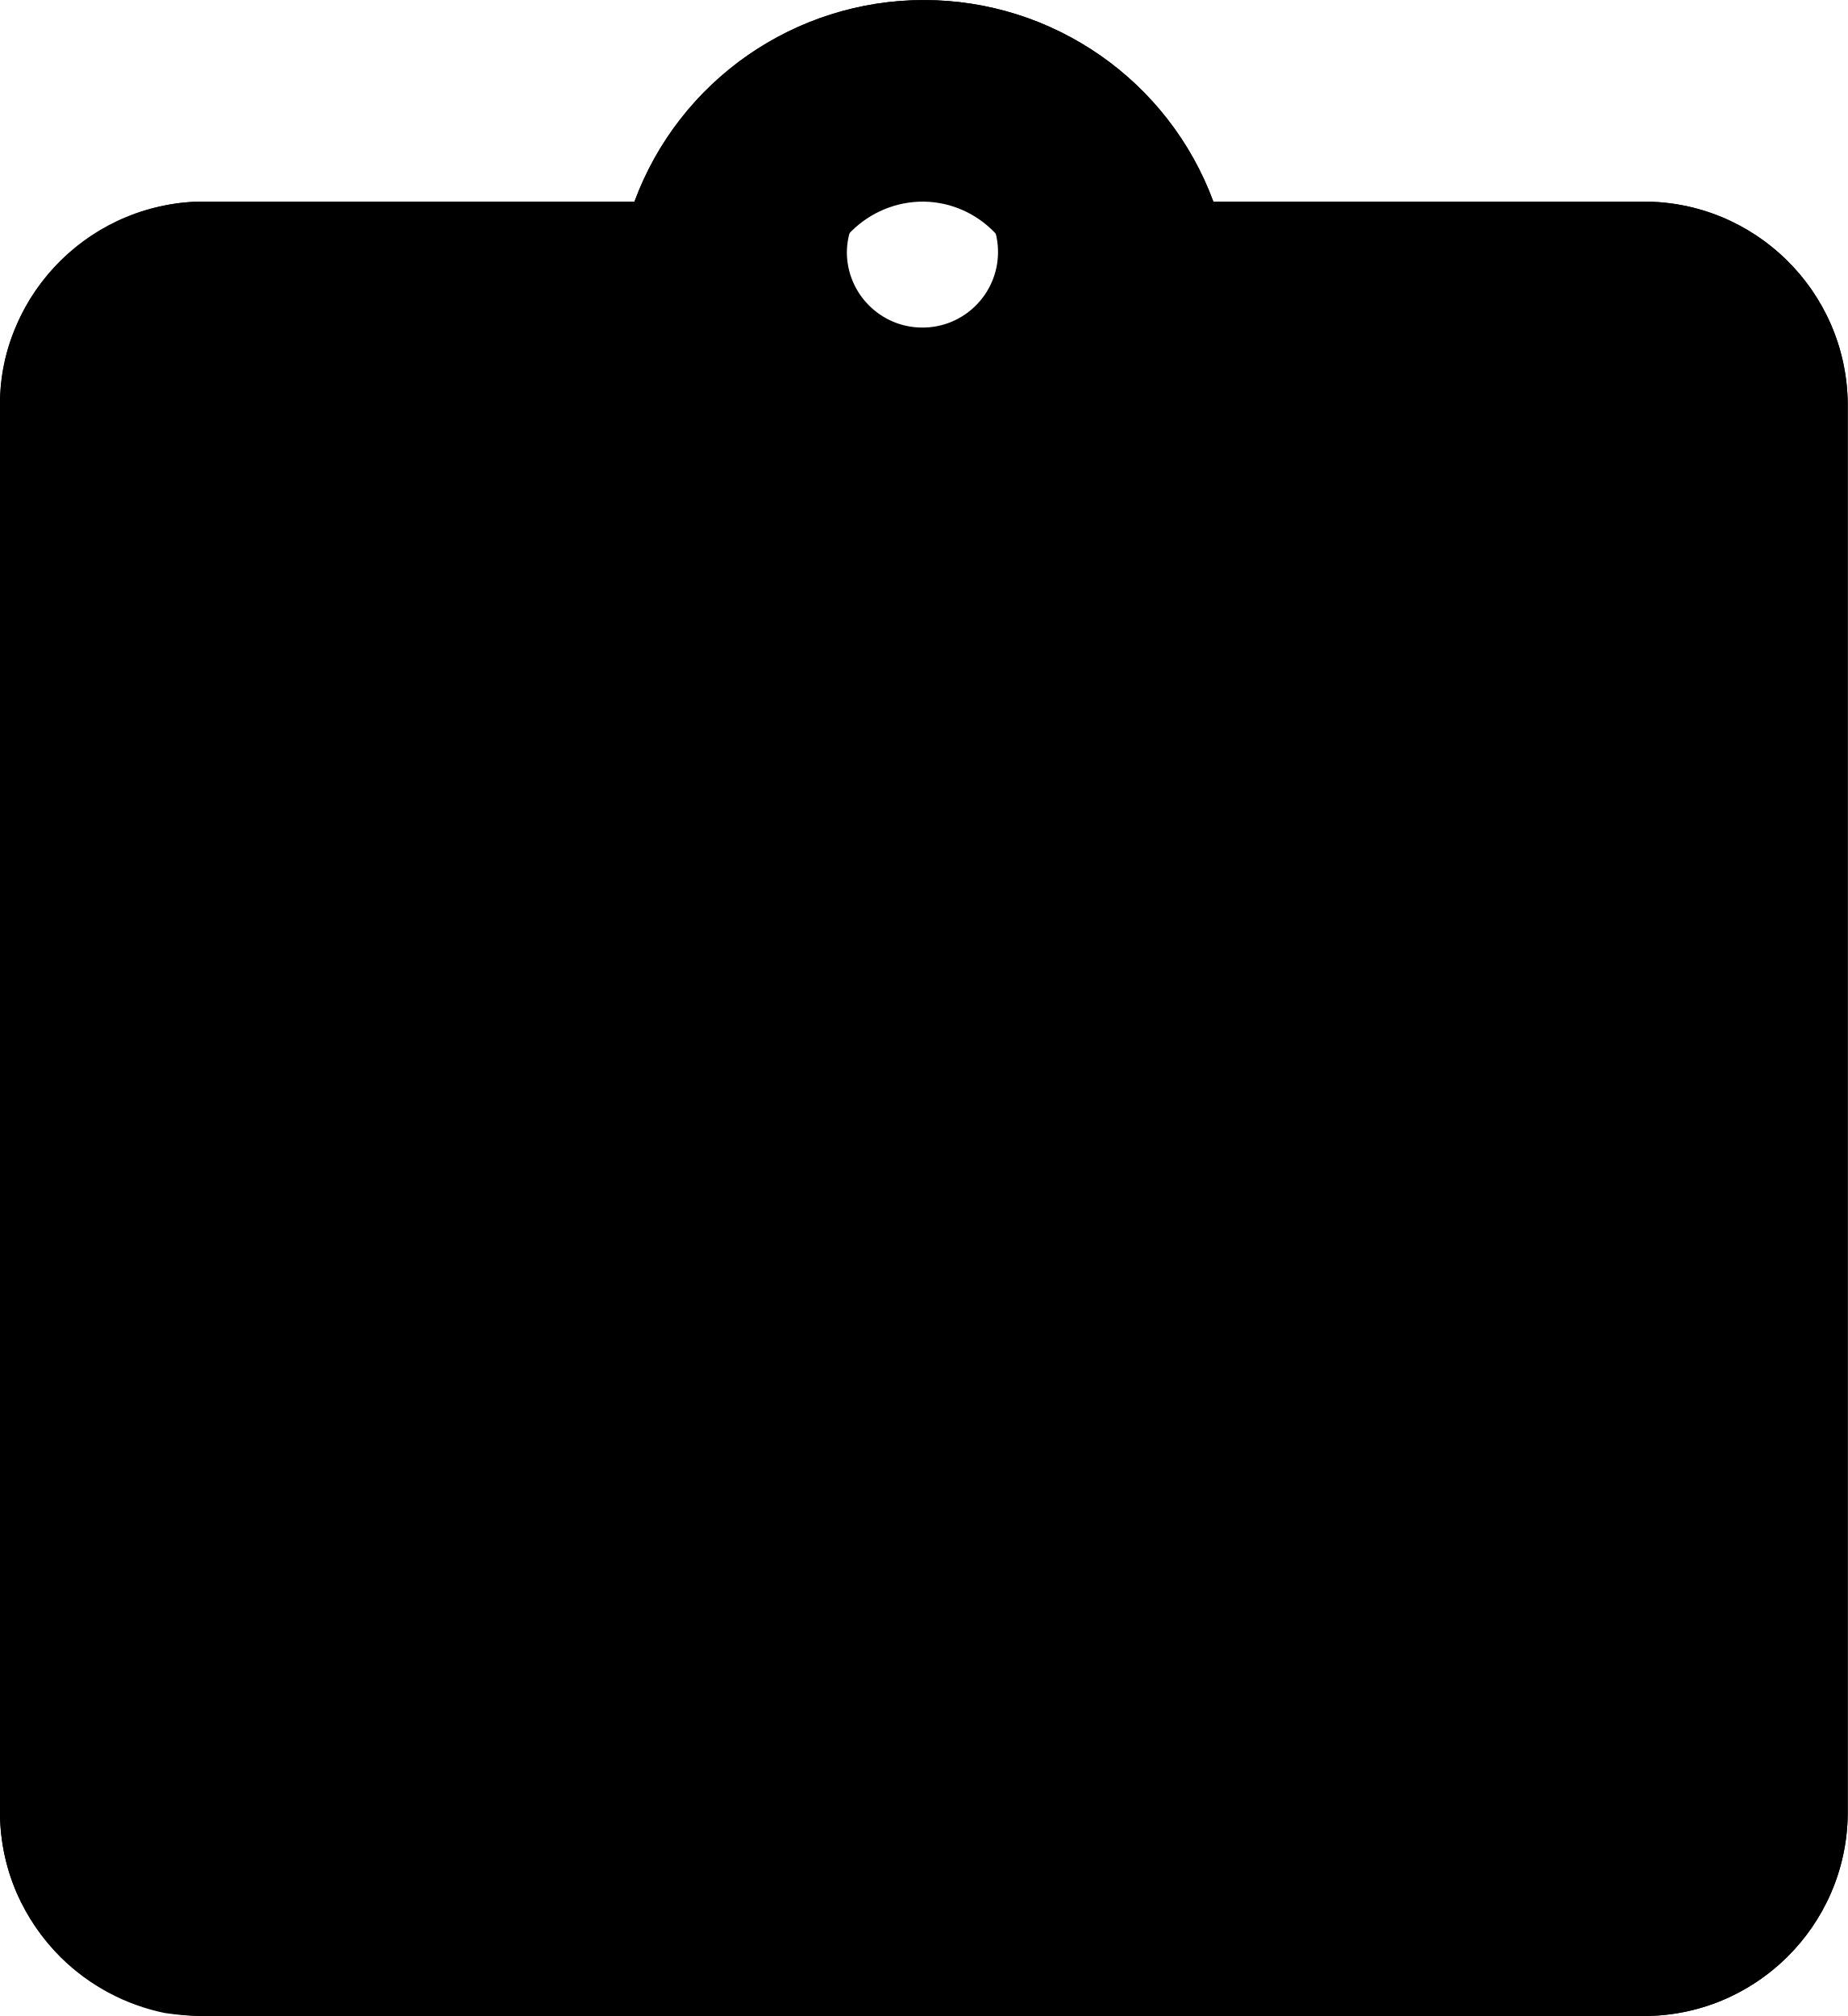
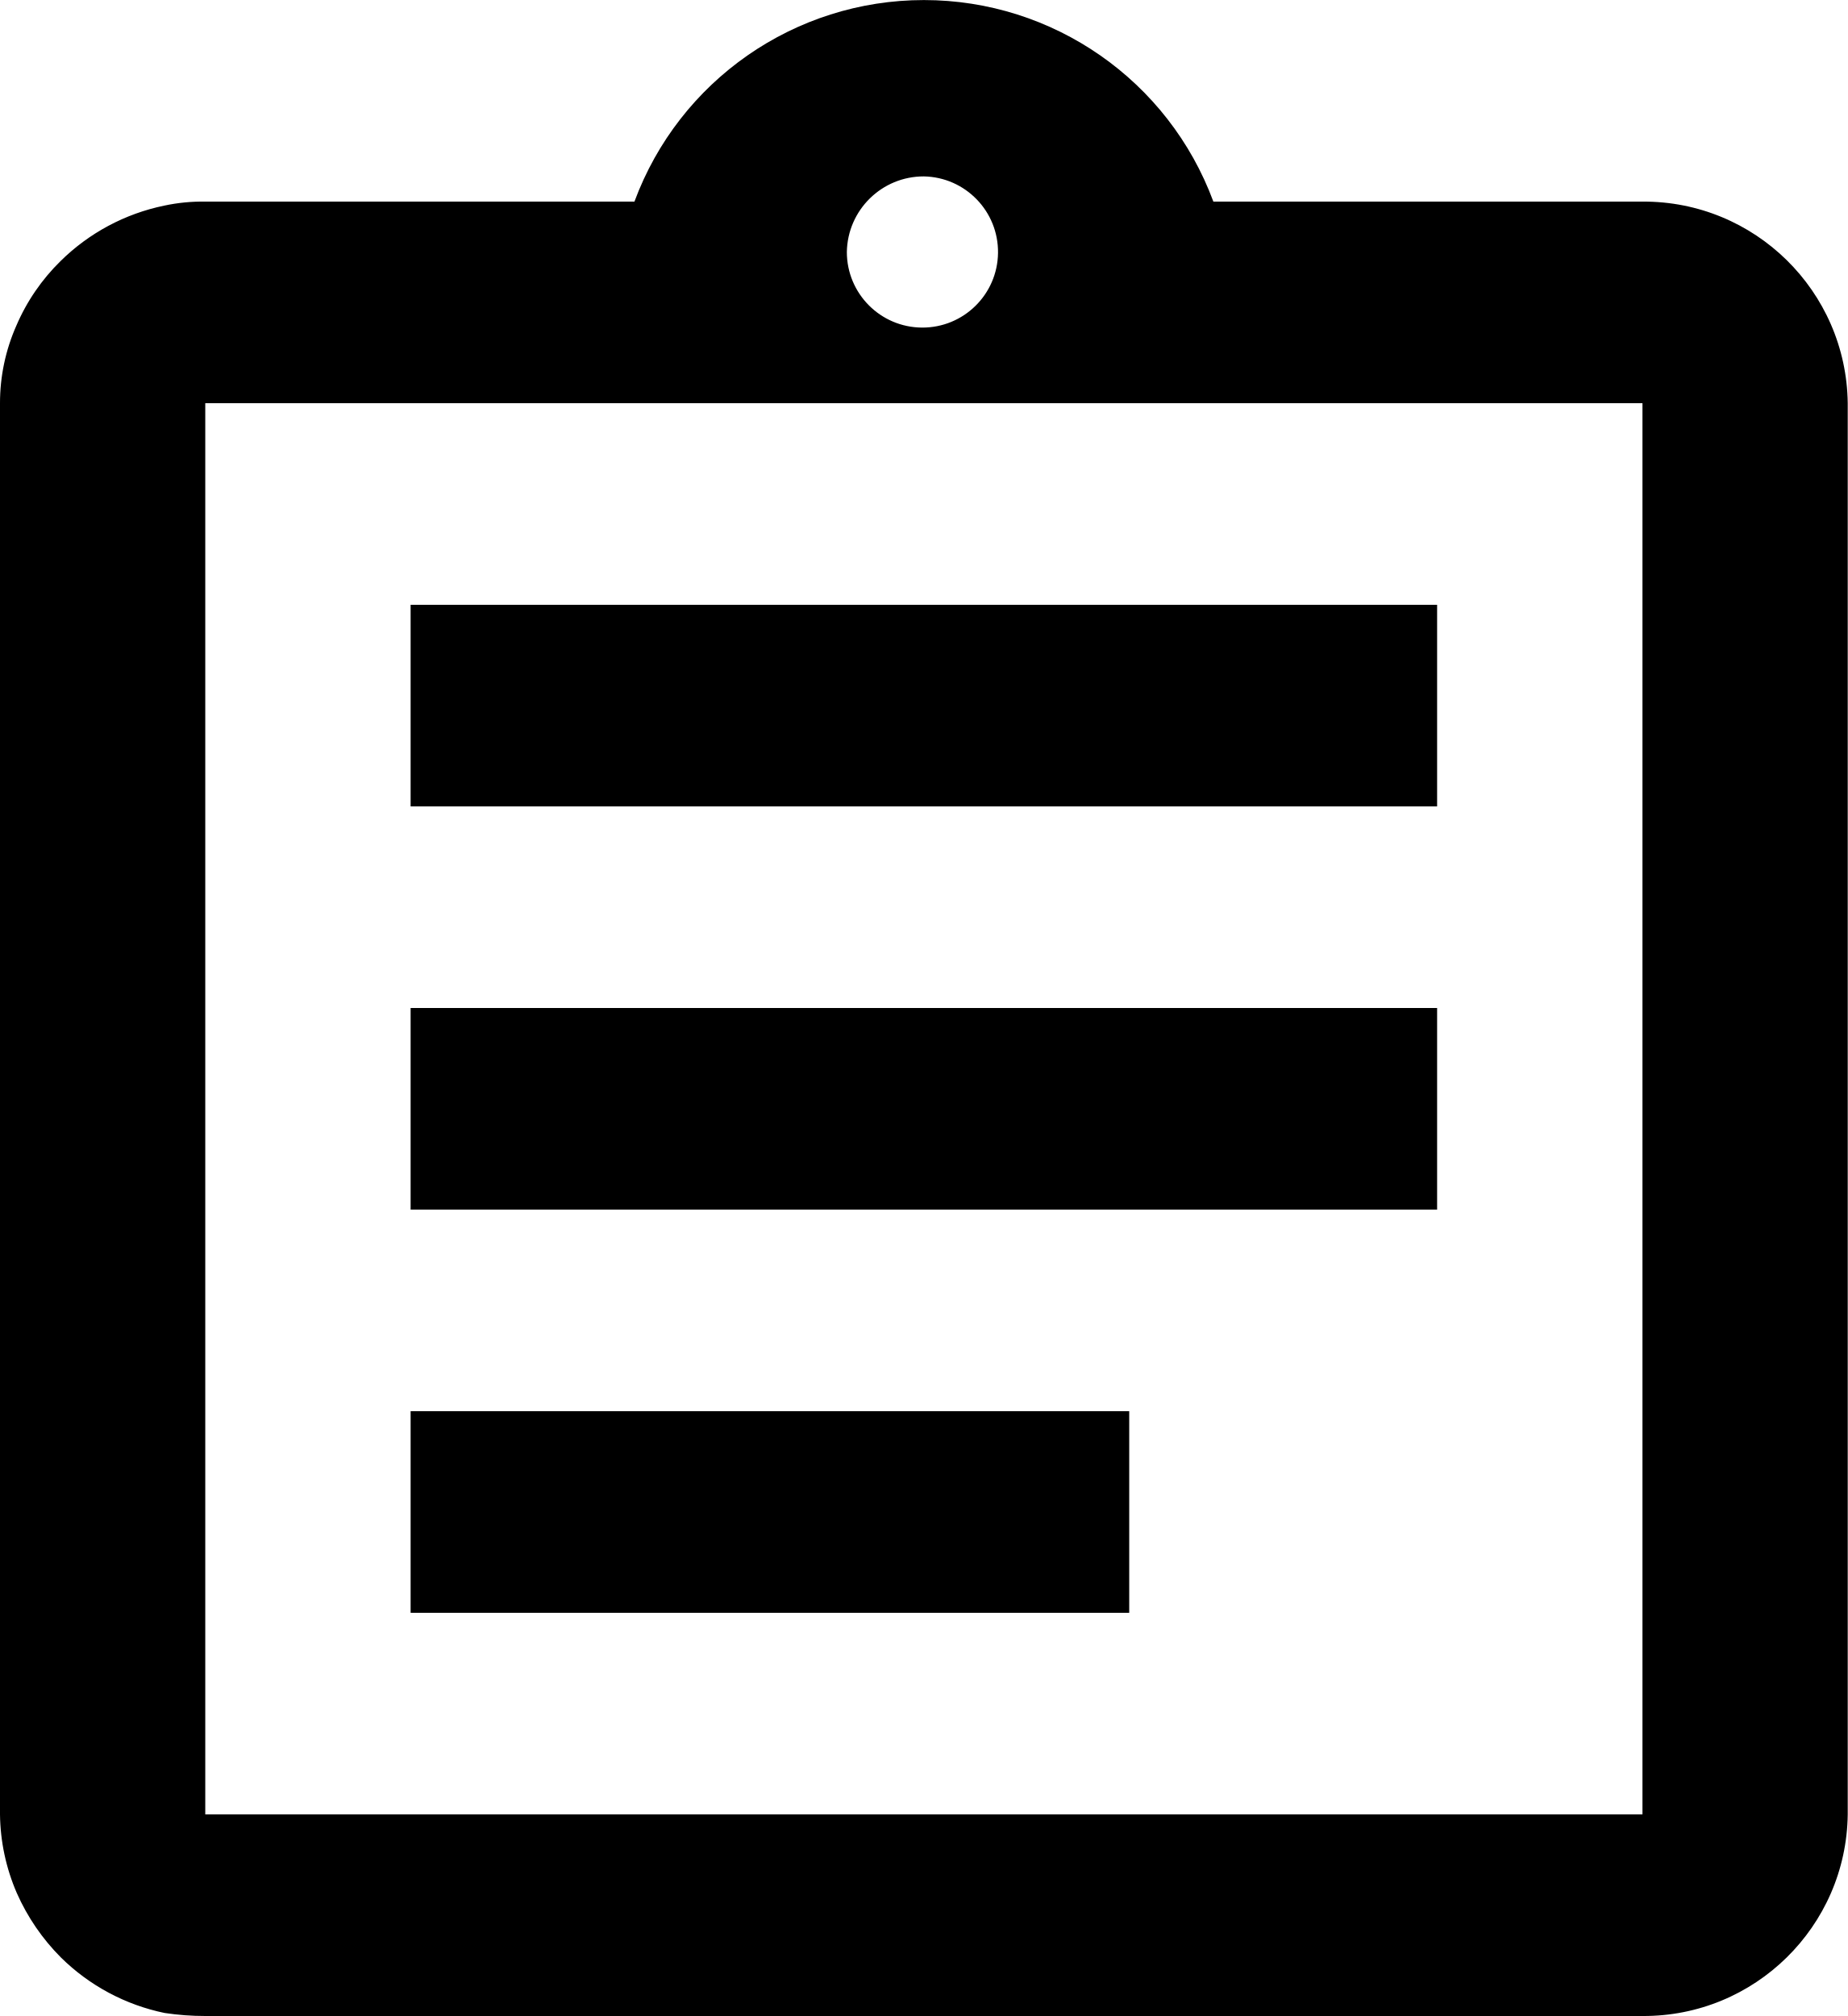
<svg width="22" height="24" viewBox="0 0 22 24">
  <g transform="translate(-581 -959)">
-     <path d="M22.556,3.4H17.447a3.675,3.675,0,0,0-6.893,0H5.444A2.43,2.43,0,0,0,3,5.8V22.6A2.43,2.43,0,0,0,5.444,25H22.556A2.43,2.43,0,0,0,25,22.6V5.8A2.43,2.43,0,0,0,22.556,3.4ZM14,3.4a1.2,1.2,0,1,1-1.222,1.2A1.215,1.215,0,0,1,14,3.4Zm1.222,16.8H9.111a1.2,1.2,0,1,1,0-2.4h6.111a1.2,1.2,0,1,1,0,2.4Zm3.667-4.8H9.111a1.2,1.2,0,1,1,0-2.4h9.778a1.2,1.2,0,1,1,0,2.4Zm0-4.8H9.111a1.2,1.2,0,1,1,0-2.4h9.778a1.2,1.2,0,1,1,0,2.4Z" transform="translate(578 958)" />
    <path d="M7.889,17.8h8.556v2.4H7.889Zm0-4.8H20.111v2.4H7.889Zm0-4.8H20.111v2.4H7.889ZM22.556,3.4H17.447a3.675,3.675,0,0,0-6.893,0H5.444a2.179,2.179,0,0,0-.489.048,2.467,2.467,0,0,0-1.234.66,2.4,2.4,0,0,0-.526.768A2.276,2.276,0,0,0,3,5.8V22.6a2.423,2.423,0,0,0,.2.936,2.541,2.541,0,0,0,.526.768,2.467,2.467,0,0,0,1.234.66A3.229,3.229,0,0,0,5.444,25H22.556A2.43,2.43,0,0,0,25,22.6V5.8A2.43,2.43,0,0,0,22.556,3.4ZM14,3.1a.9.9,0,1,1-.917.9A.915.915,0,0,1,14,3.1Zm8.556,19.5H5.444V5.8H22.556Z" transform="translate(578 958)" fill="#000" />
  </g>
</svg>
